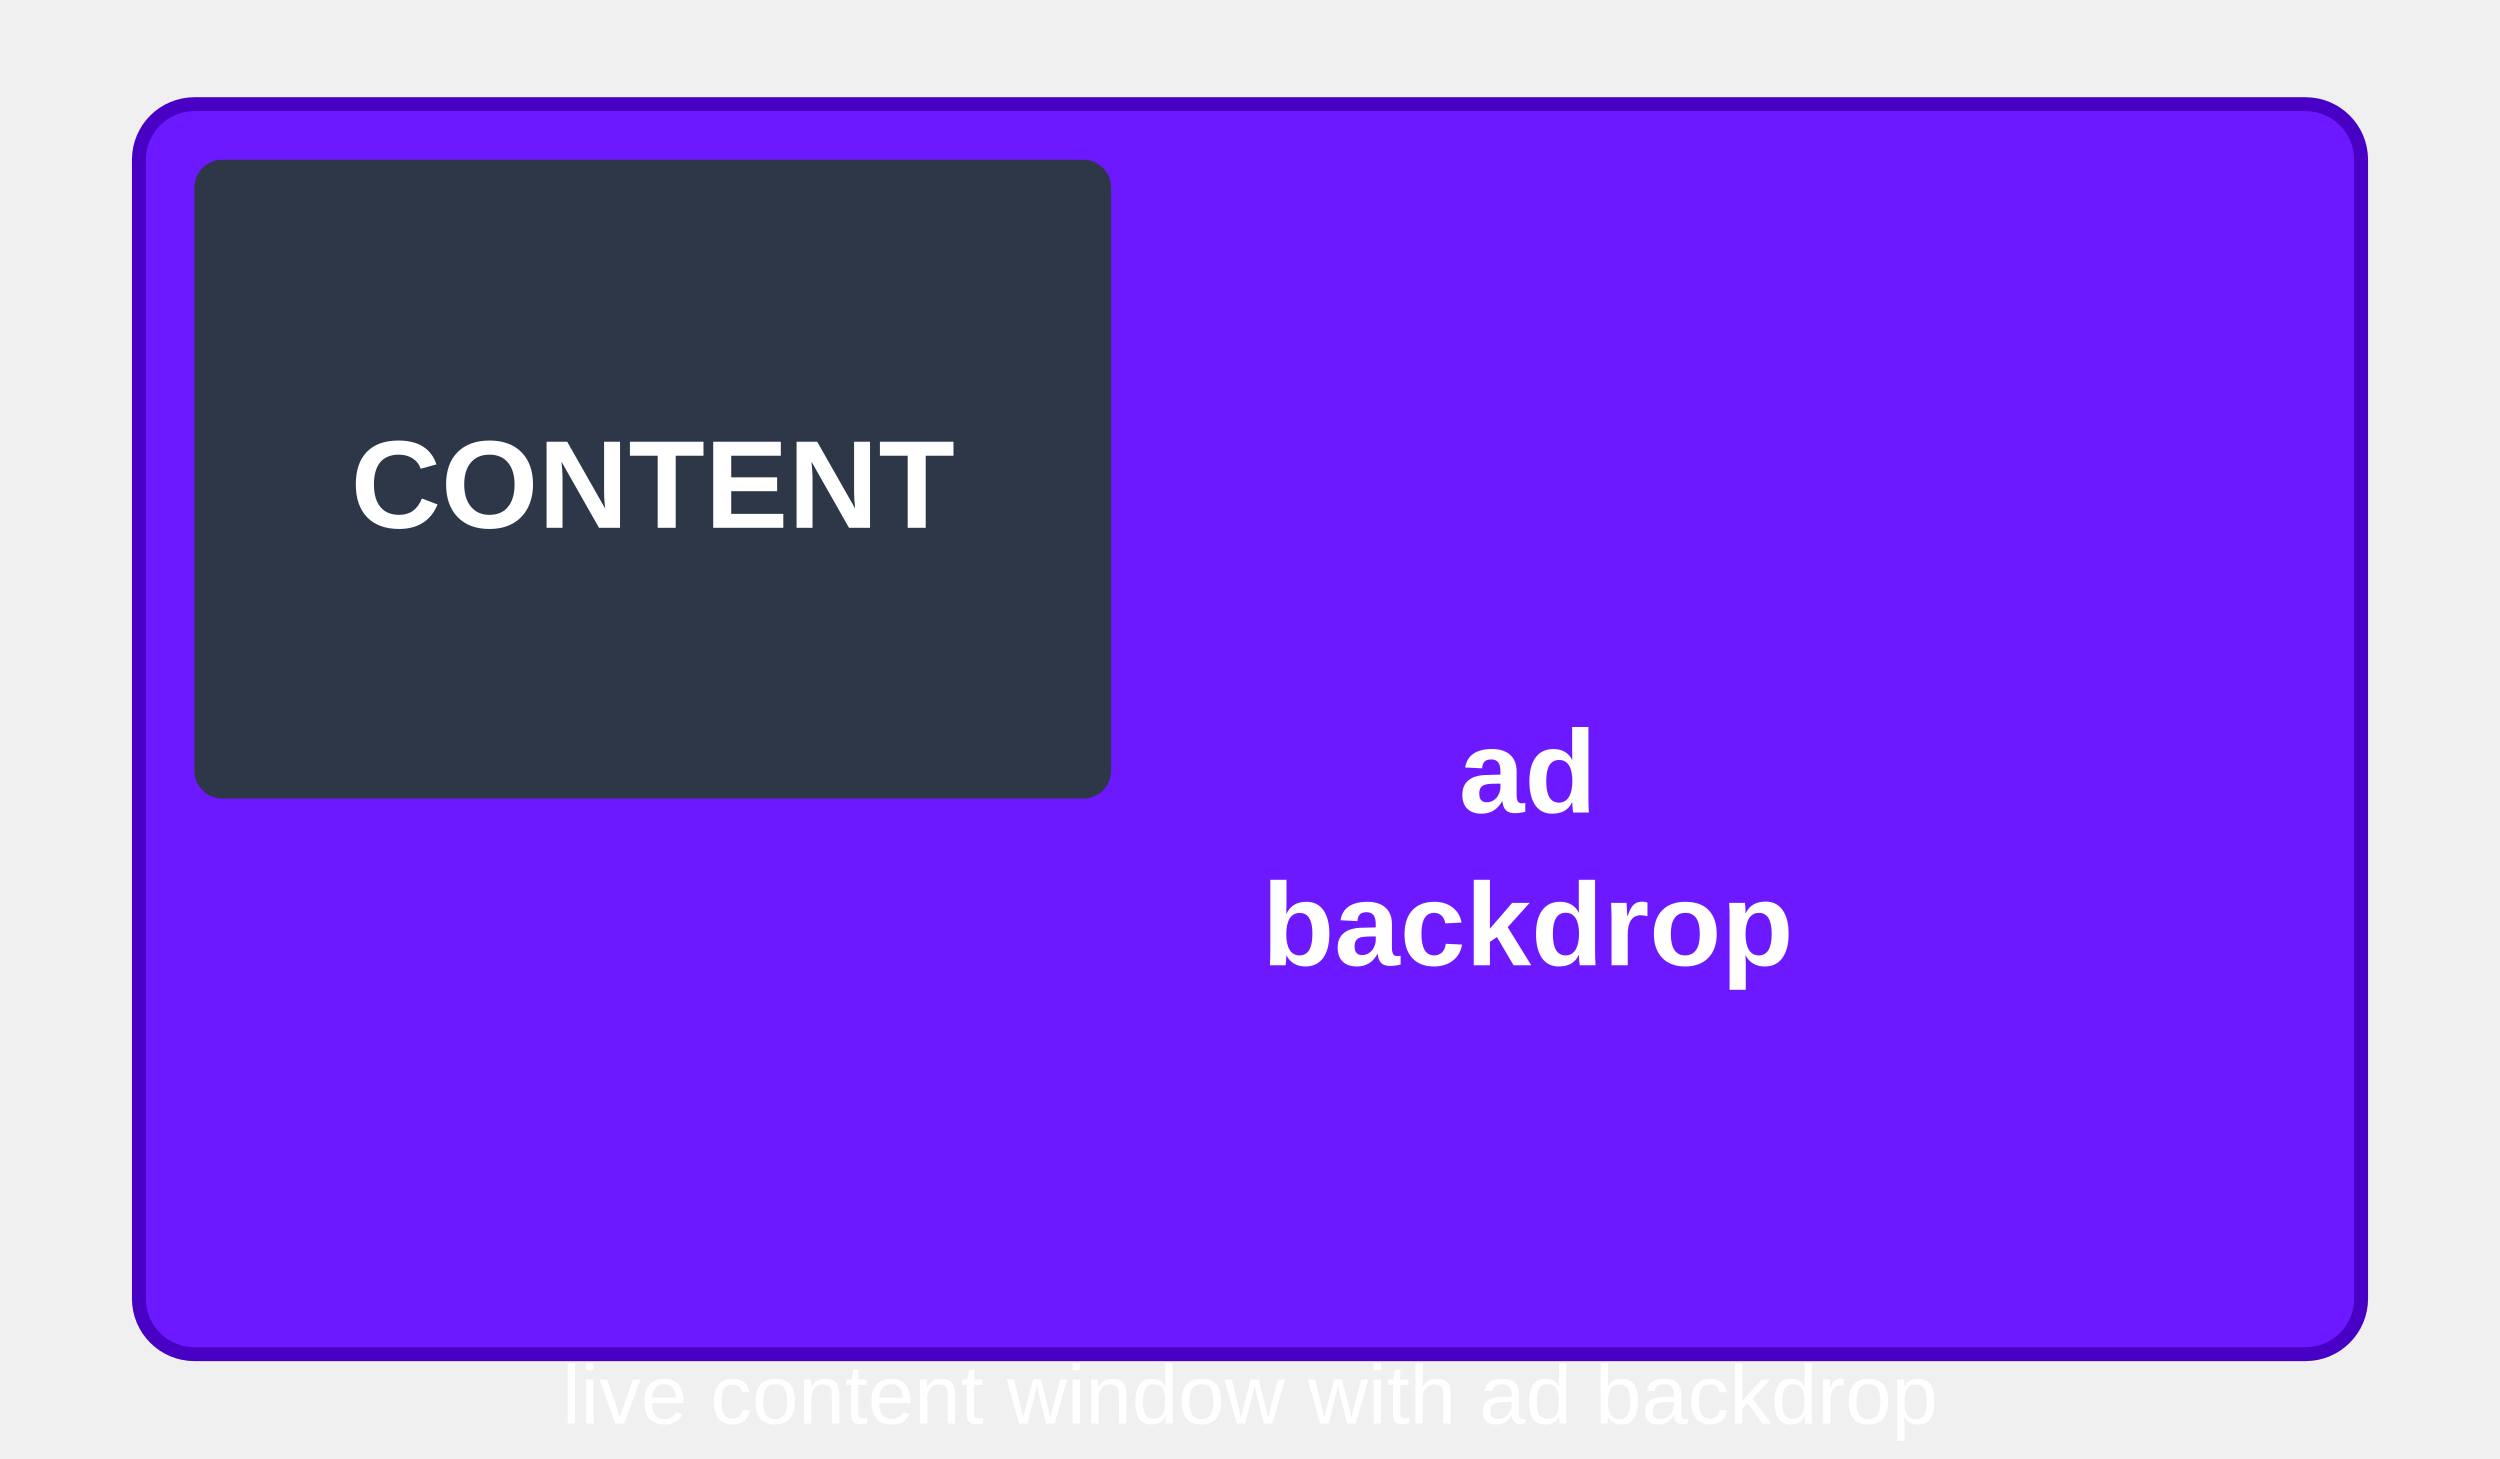
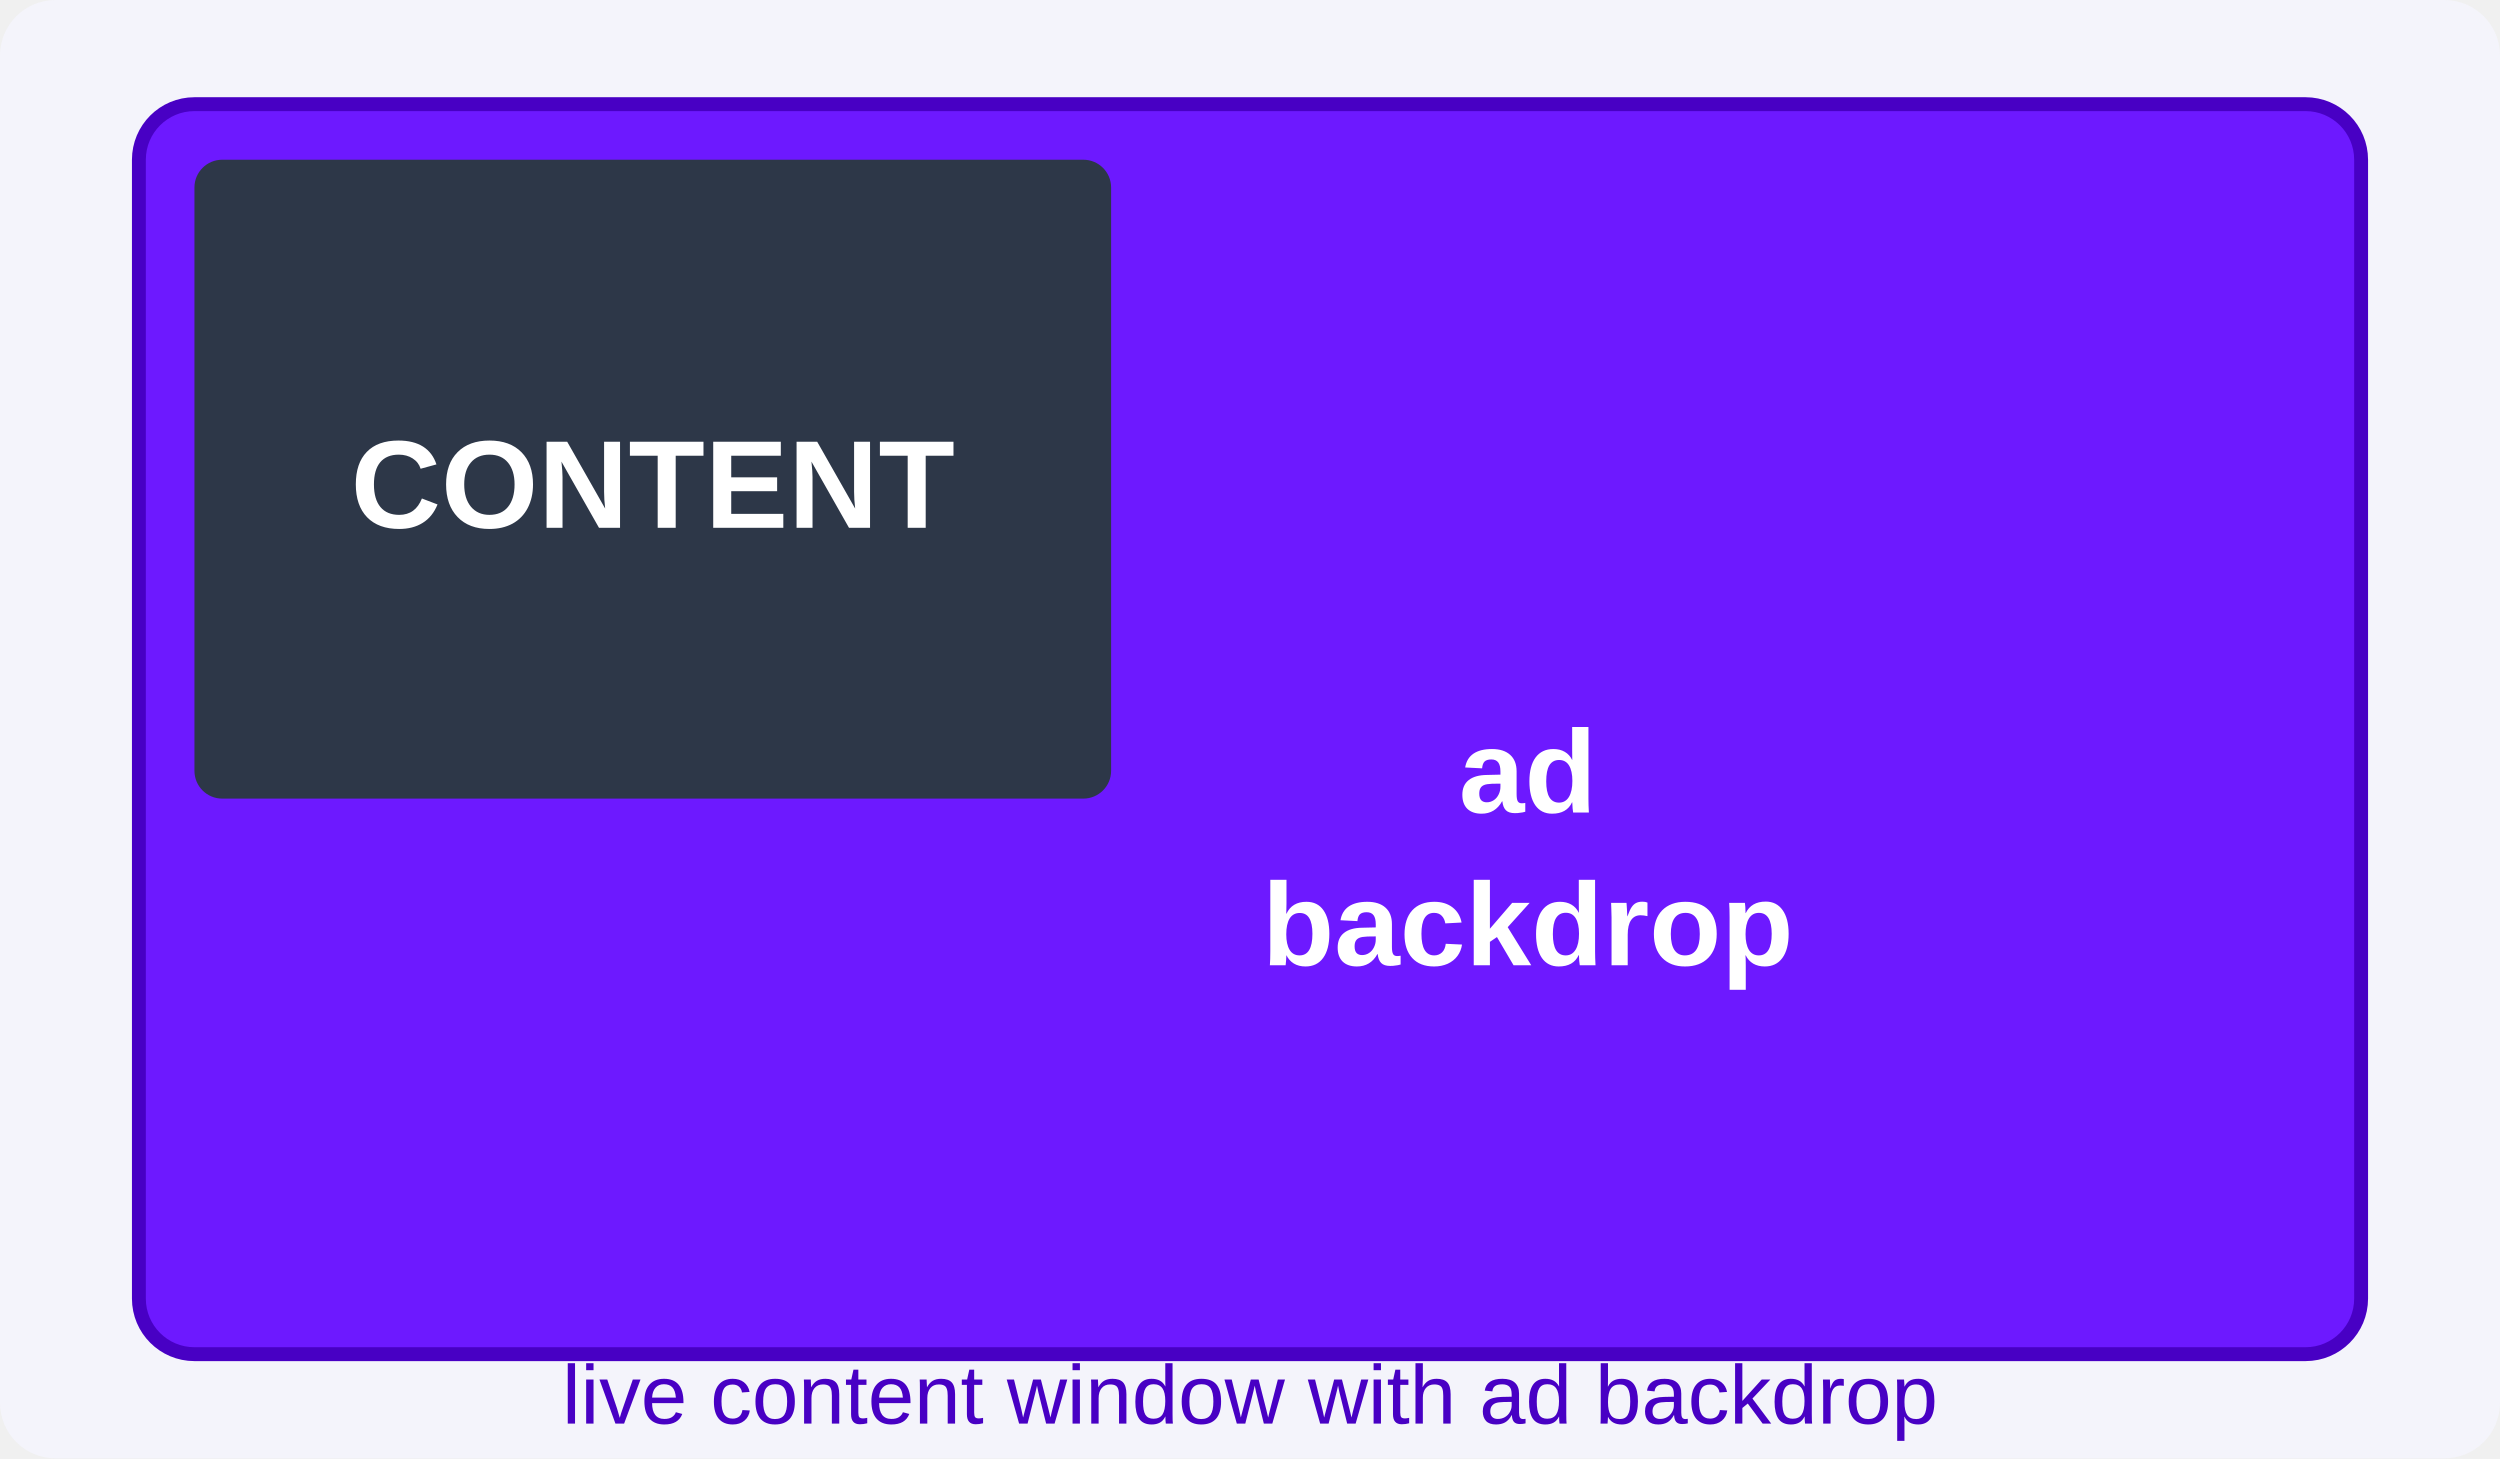
<svg xmlns="http://www.w3.org/2000/svg" width="360" height="210" viewBox="0 0 360 210" role="img" aria-label="L-shape content format: the live content window sits over an ad backdrop">
+   <rect x="0" y="0" width="100%" height="100%" rx="8" fill="#f4f4fb" />
  <rect x="20" y="15" width="320" height="180" rx="8" fill="#6d19ff" stroke="#4800c4" stroke-width="2" />
  <rect x="28" y="23" width="132" height="92" rx="4" fill="#2D3748" />
  <text x="94" y="76" text-anchor="middle" font-family="Arial, sans-serif" font-size="18" font-weight="bold" fill="#FFFFFF">CONTENT</text>
  <text x="220" y="117" text-anchor="middle" font-family="Arial, sans-serif" font-size="17" font-weight="bold" fill="#FFFFFF">ad</text>
  <text x="220" y="139" text-anchor="middle" font-family="Arial, sans-serif" font-size="17" font-weight="bold" fill="#FFFFFF">backdrop</text>
-   <text x="180" y="205" text-anchor="middle" font-family="Arial, sans-serif" font-size="12" fill="#FFFFFF">live content window with ad backdrop</text>
+   <text x="180" y="205" text-anchor="middle" font-family="Arial, sans-serif" font-size="12" fill="#4800c4">live content window with ad backdrop</text>
</svg>
